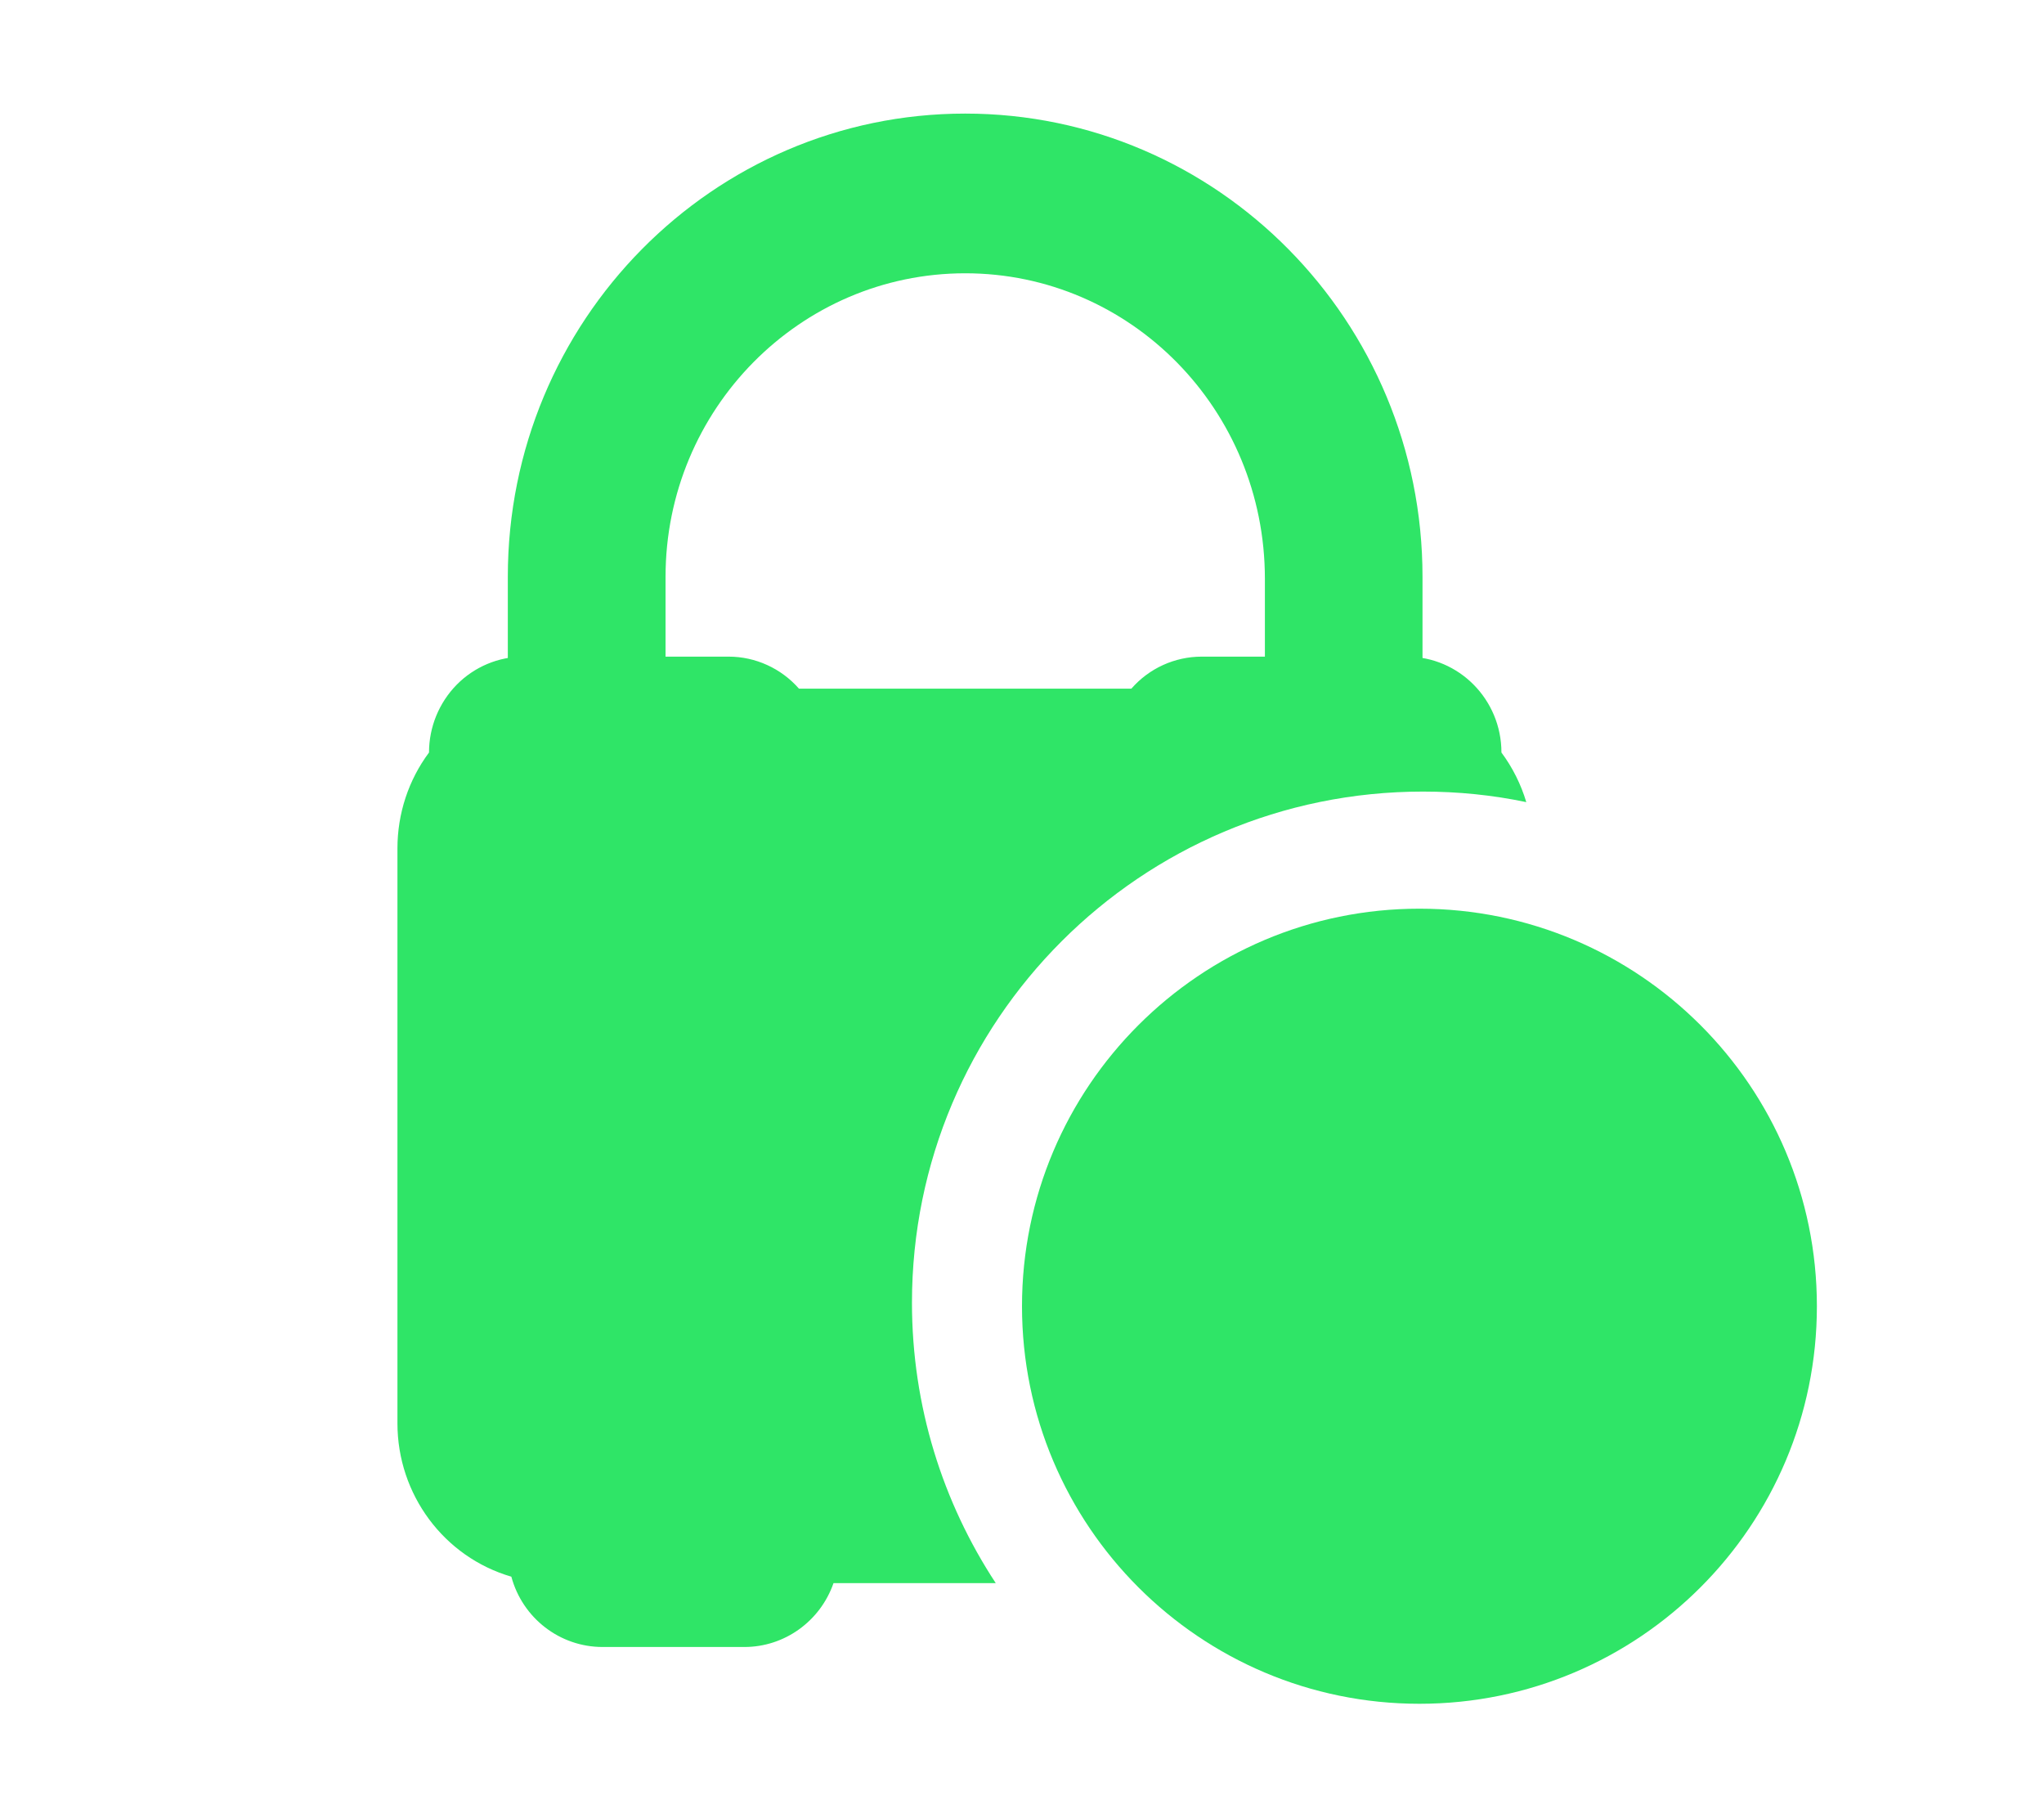
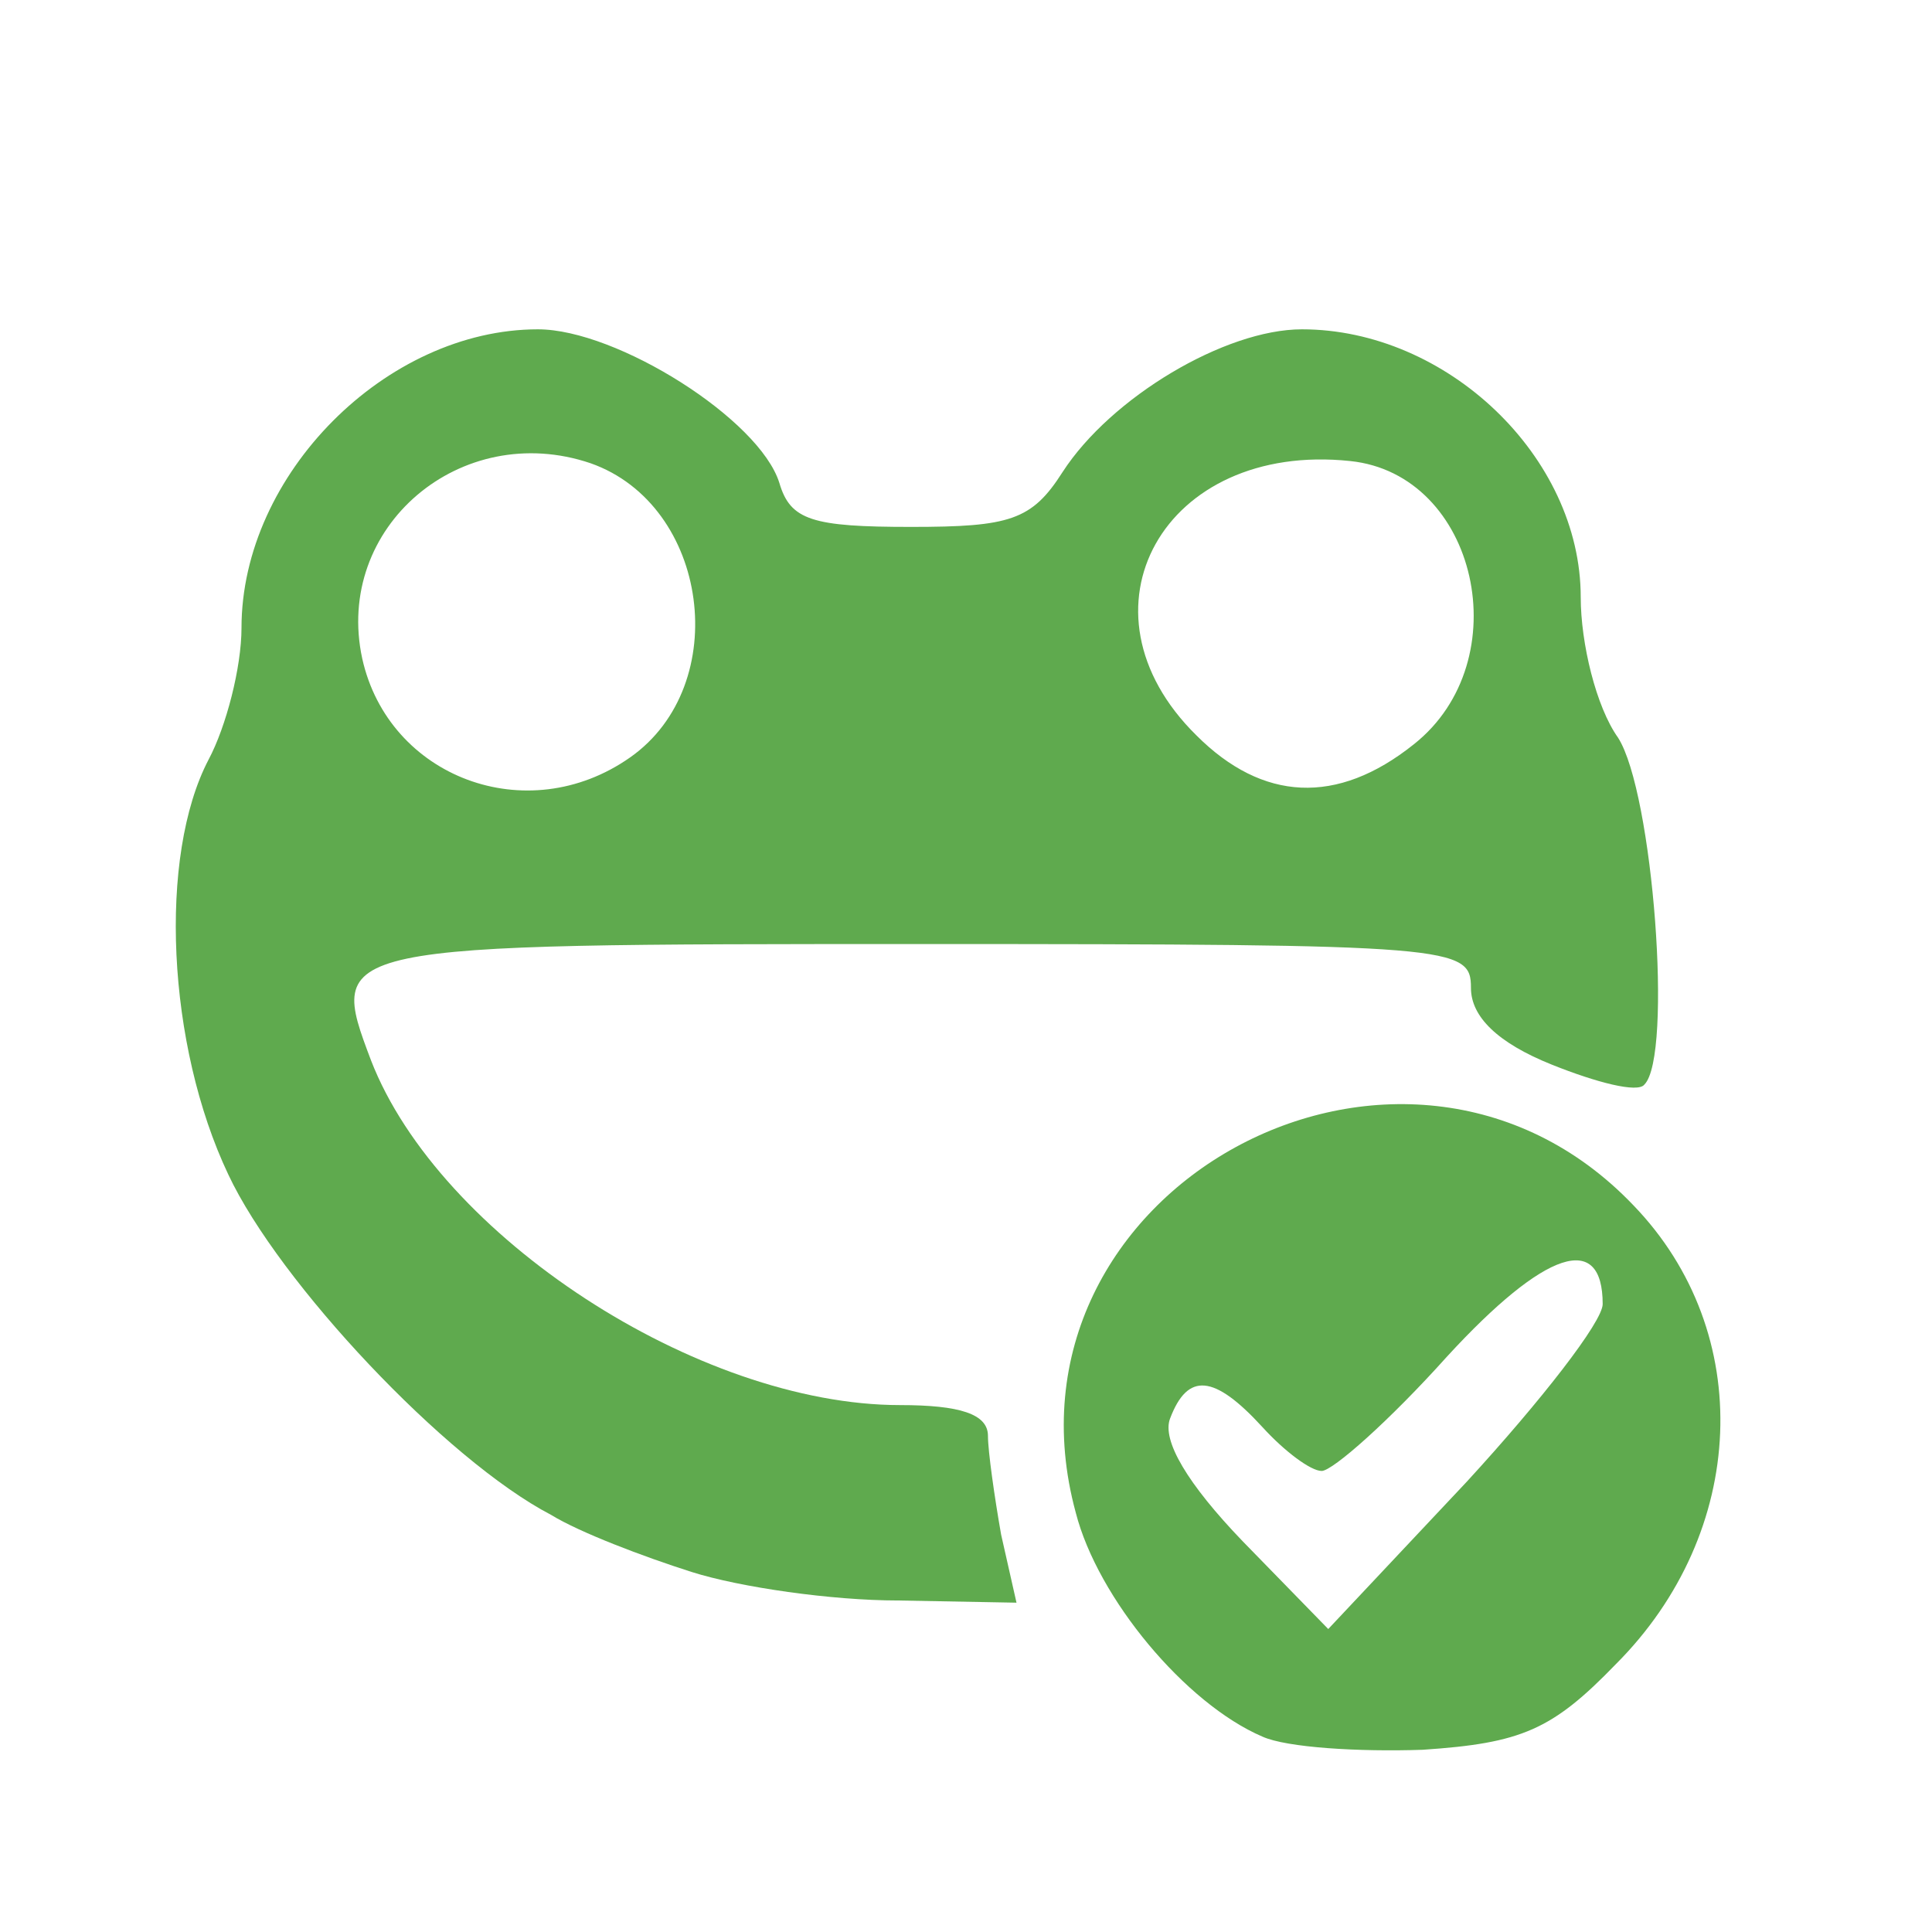
- <svg xmlns="http://www.w3.org/2000/svg" width="18px" height="16px" viewBox="0 0 18 16" version="1.1">
-   <g id="Connected" stroke="none" stroke-width="1" fill="none" fill-rule="evenodd">
-     <g id="Brand_Mascot-Copy-8" transform="translate(3.5, 1)" fill="#2FE567" fill-rule="nonzero">
-       <g id="Brand_Mascot" transform="translate(-0, 0)">
-         <g id="Pia_Logo_Vertical" transform="translate(-0, 0)">
-           <g id="Lock" transform="translate(-0, 0)">
-             <path d="M2.361,4.799 L2.361,4.078 C2.361,2.605 3.544,1.406 5,1.406 C6.455,1.406 7.639,2.605 7.639,4.096 L7.639,4.799 L9.027,4.799 L9.027,4.078 C9.027,1.826 7.222,0 5,0 C2.777,0 0.972,1.826 0.972,4.078 L0.972,4.799 L2.361,4.799 Z" id="Path_30" />
-             <path d="M2.917,4.781 C3.153,4.781 3.379,4.884 3.536,5.063 L3.536,5.063 L6.463,5.063 C6.62,4.883 6.846,4.781 7.083,4.781 L7.083,4.781 L8.889,4.781 C9.349,4.782 9.722,5.159 9.722,5.625 C9.82,5.757 9.894,5.905 9.941,6.062 C9.646,6 9.342,5.969 9.031,5.969 C6.546,5.969 4.531,7.983 4.531,10.469 C4.531,11.381 4.803,12.229 5.269,12.938 L3.84,12.938 C3.723,13.274 3.408,13.5 3.056,13.5 L3.056,13.5 L1.806,13.5 C1.431,13.5 1.102,13.247 1.003,12.881 C0.409,12.708 -0,12.157 4.9149727e-08,11.531 L4.9149727e-08,11.531 L4.9149727e-08,6.469 C4.9149727e-08,6.164 0.097,5.868 0.278,5.625 C0.278,5.401 0.366,5.187 0.522,5.028 C0.678,4.87 0.89,4.781 1.111,4.781 L1.111,4.781 Z" id="Combined-Shape" />
-           </g>
-         </g>
-       </g>
-     </g>
-     <g id="Group" transform="translate(9, 8)" fill="#2FE567" fill-rule="nonzero">
-       <path d="M7,3.5 C7,1.567 5.433,0 3.5,0 C1.567,0 0,1.567 0,3.5 C0,5.433 1.567,7 3.5,7 C5.433,7 7,5.433 7,3.5" id="Fill-4" />
-     </g>
+ <svg xmlns="http://www.w3.org/2000/svg" version="1.0" width="88px" height="88px" viewBox="0 0 88 88" preserveAspectRatio="xMidYMid meet">
+   <g fill="none">
+     <path d="M0 44 l0 -44 44 0 44 0 0 44 0 44 -44 0 -44 0 0 -44z m71.5 27.9 c1.9 -2.2 3.5 -4.7 3.5 -5.6 0 -0.9 -0.1 -1.4 -0.3 -1.2 -0.2 0.2 -2.7 3 -5.6 6.1 -3.7 4 -4.6 5.5 -3.2 5.1 1.1 -0.3 3.7 -2.3 5.6 -4.4z m-29.5 -3.4 c0 -1.1 -1.1 -1.5 -3.9 -1.5 -2.1 0 -5.8 -0.7 -8.2 -1.5 -2.7 -1 -3.9 -1.1 -3.2 -0.4 1.4 1.4 11 4.8 13.6 4.9 0.9 0 1.7 -0.7 1.7 -1.5z m22 -11 l3.4 -3.5 -3.6 0 c-2.5 0 -4.7 0.9 -6.9 2.8 l-3.3 2.7 3 0.6 c1.6 0.4 3.1 0.7 3.5 0.8 0.3 0 2 -1.5 3.9 -3.4z m-22.3 -17.3 c27.7 -0.2 28.2 -0.2 28.5 1.8 0.2 1.2 0.8 2 1.3 2 1.2 -0.1 0.7 -4.7 -0.7 -7.3 -0.9 -1.7 -1 -1.7 -3.5 0.3 -1.9 1.4 -4.1 2 -8 2 -6.8 0 -10.3 -2.9 -10.3 -8.5 l0 -3.5 -6.9 0 -6.8 0 -0.6 4.2 c-0.8 5.9 -3.4 7.8 -10.6 7.8 -3.5 0 -6.5 -0.6 -7.9 -1.6 -1.2 -0.8 -2.6 -1.3 -3.1 -0.9 -1.5 0.9 -2.3 6.3 -1.5 9.8 l0.8 3.2 0.6 -4.5 0.5 -4.5 28.2 -0.3z" />
+   </g>
+   <g fill="#5faa4e">
+     <path d="M57.5 79.1 c-3.5 -1.5 -7.5 -6.3 -8.5 -10.2 -4 -14.7 14.9 -25 25.4 -14 5.6 5.8 5.2 14.9 -0.8 20.9 -2.9 3 -4.3 3.6 -8.8 3.9 -2.9 0.1 -6.2 -0.1 -7.3 -0.6z m15.5 -19.7 c0 -3.3 -2.6 -2.5 -7.1 2.4 -2.6 2.9 -5.2 5.2 -5.7 5.2 -0.5 0 -1.7 -0.9 -2.7 -2 -2.2 -2.4 -3.4 -2.5 -4.2 -0.4 -0.4 1 0.8 3 3.3 5.6 l3.9 4 6.3 -6.7 c3.4 -3.7 6.2 -7.3 6.2 -8.1z" />
+     <path d="M31.5 71.6 c-2.2 -0.7 -5.1 -1.8 -6.4 -2.6 -4.8 -2.5 -12.4 -10.6 -14.7 -15.5 -2.8 -5.9 -3.2 -14.5 -0.9 -18.9 0.8 -1.5 1.5 -4.2 1.5 -6 0 -7 6.6 -13.6 13.5 -13.6 3.6 0 10.1 4.1 11 7 0.5 1.7 1.5 2 6 2 4.5 0 5.5 -0.3 6.9 -2.5 2.2 -3.4 7.4 -6.5 10.9 -6.5 6.6 0 12.7 5.8 12.7 12.2 0 2.1 0.7 5 1.7 6.4 1.6 2.5 2.5 14.5 1.2 15.8 -0.3 0.4 -2.2 -0.1 -4.2 -0.9 -2.5 -1 -3.7 -2.2 -3.7 -3.5 0 -1.9 -0.7 -2 -25 -2 -27.1 0 -27.1 0 -25.1 5.3 3.1 8 14.9 15.7 24.1 15.7 2.7 0 4 0.4 4 1.4 0 0.7 0.3 2.8 0.6 4.5 l0.7 3.1 -5.4 -0.1 c-3 0 -7.2 -0.6 -9.4 -1.3z m-2.8 -37.1 c4.7 -3.3 3.6 -11.5 -1.8 -13.4 -5.9 -2 -11.7 2.9 -10.4 8.9 1.2 5.4 7.5 7.8 12.2 4.5z m35.7 -0.6 c4.8 -3.8 2.9 -12.3 -2.9 -12.9 -8.5 -0.9 -12.8 6.8 -7 12.5 3 3 6.4 3.2 9.9 0.4z" />
  </g>
</svg>
